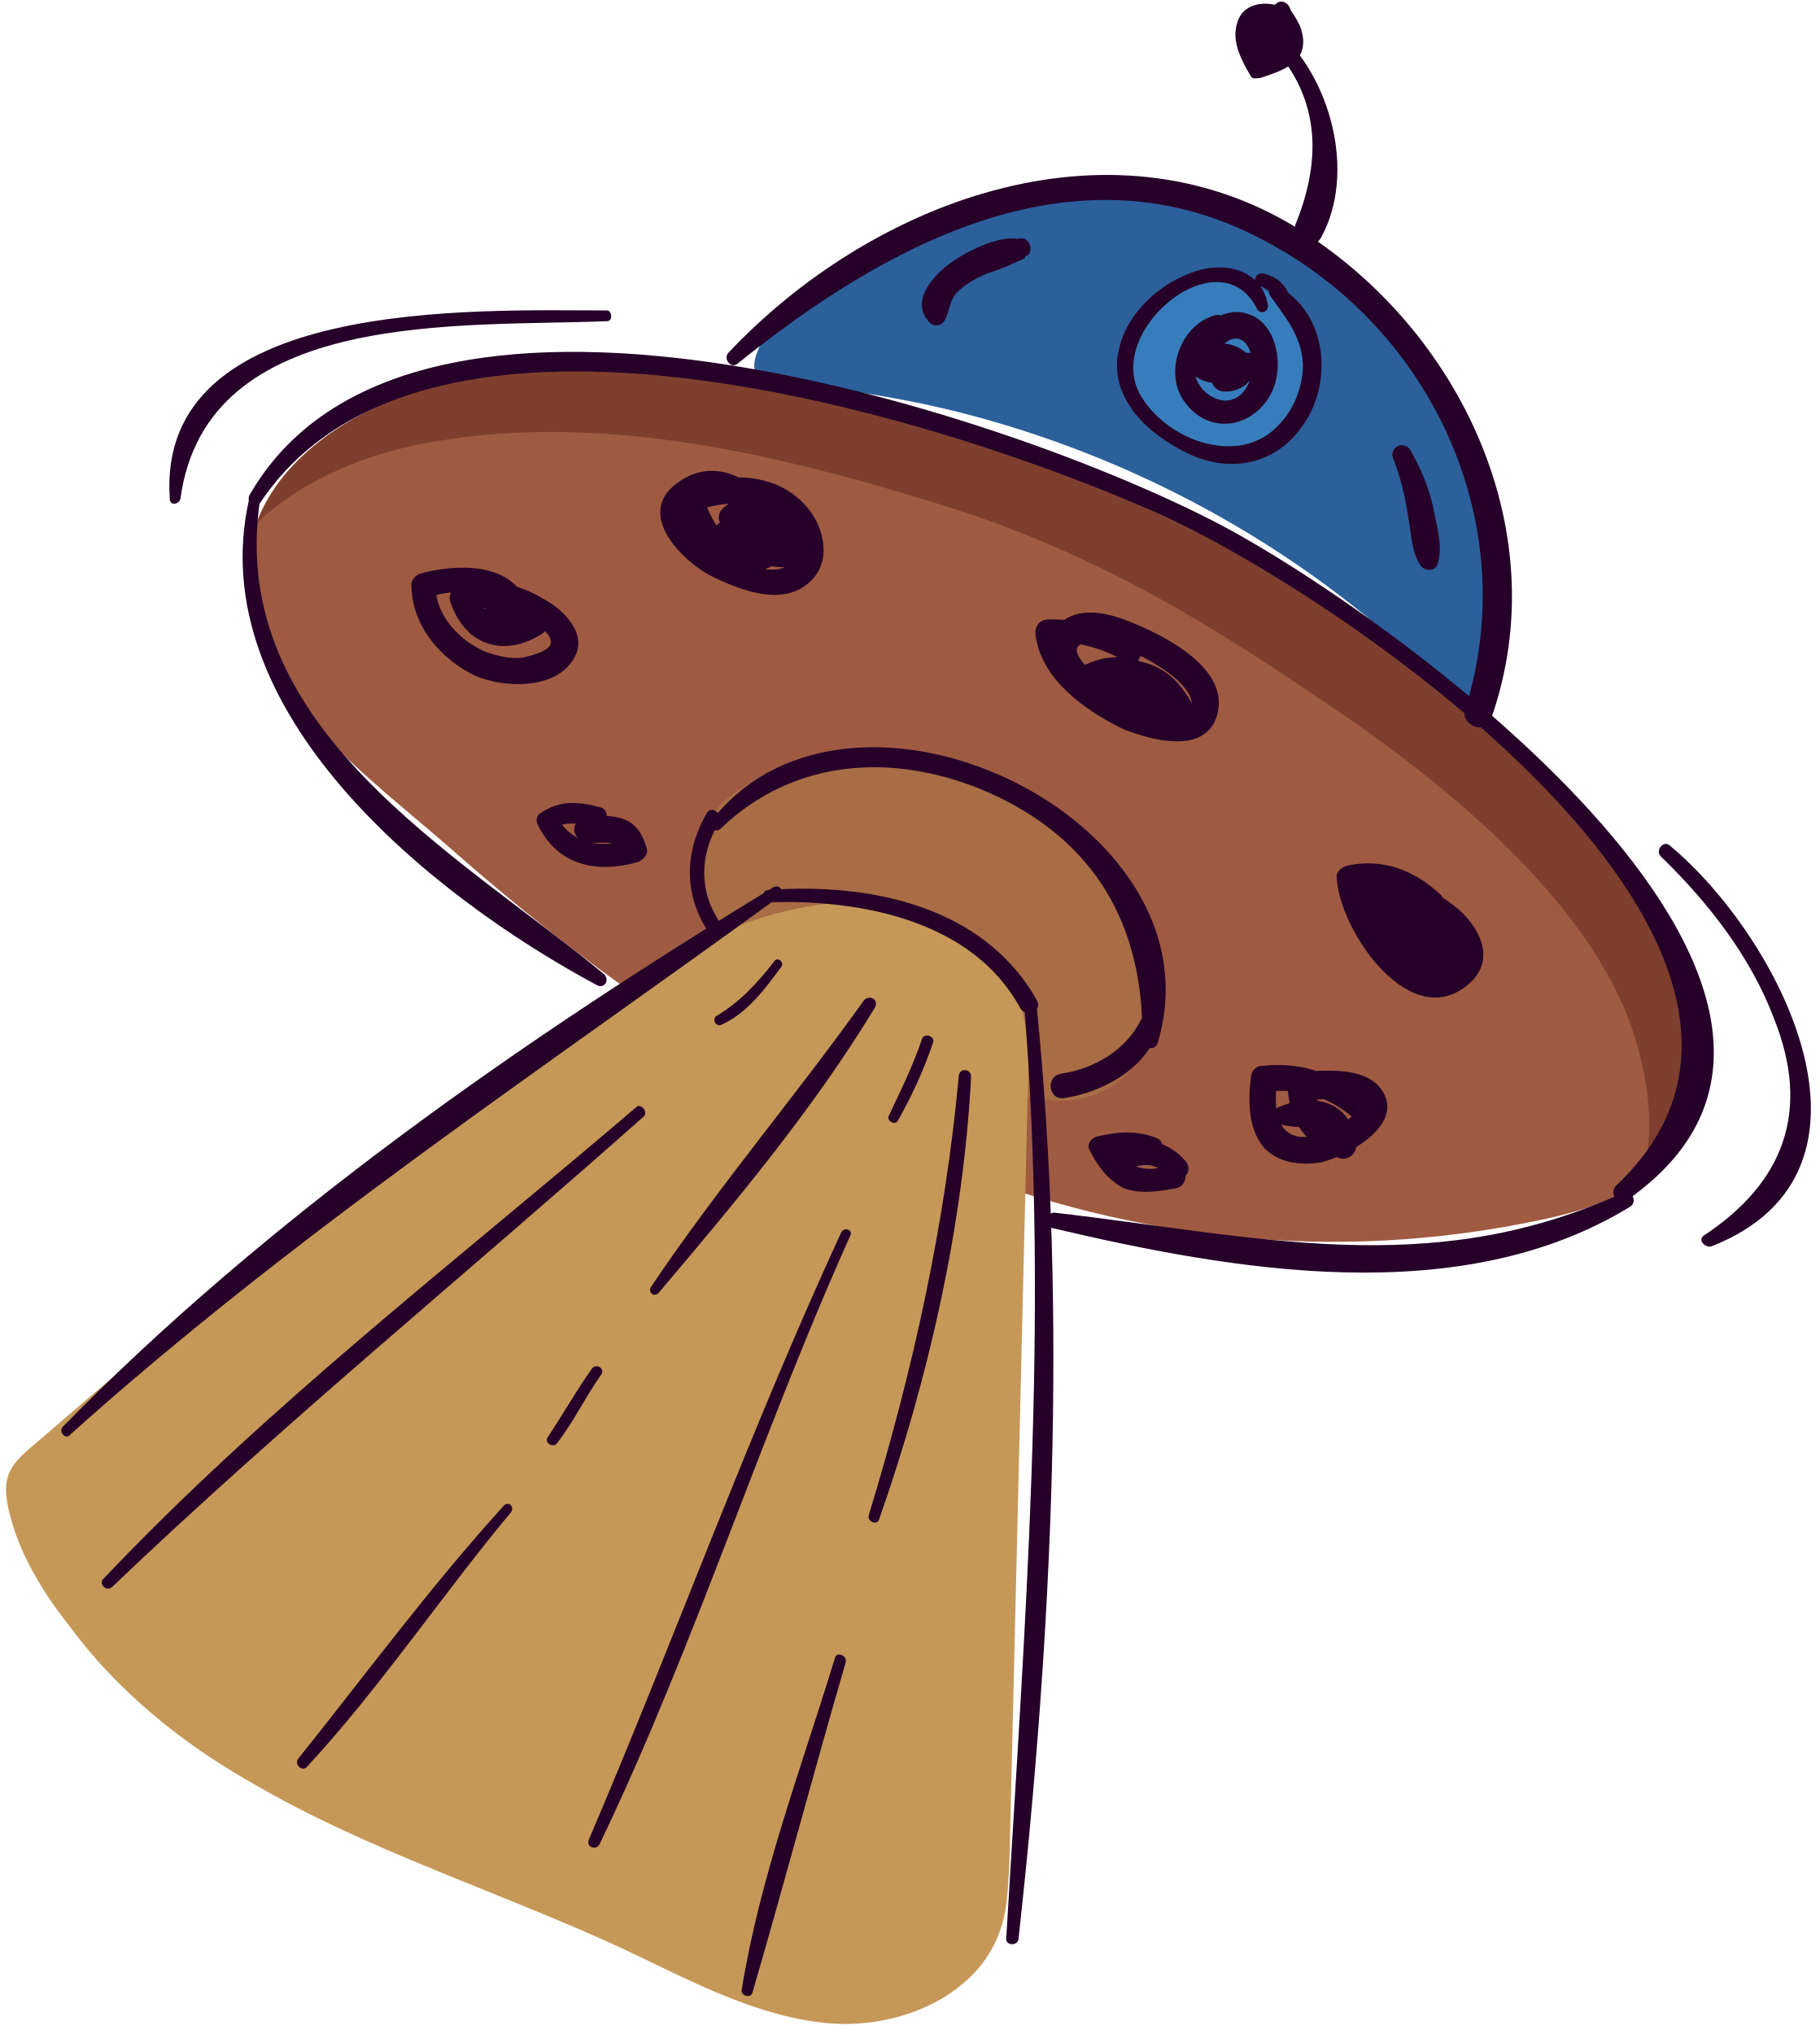
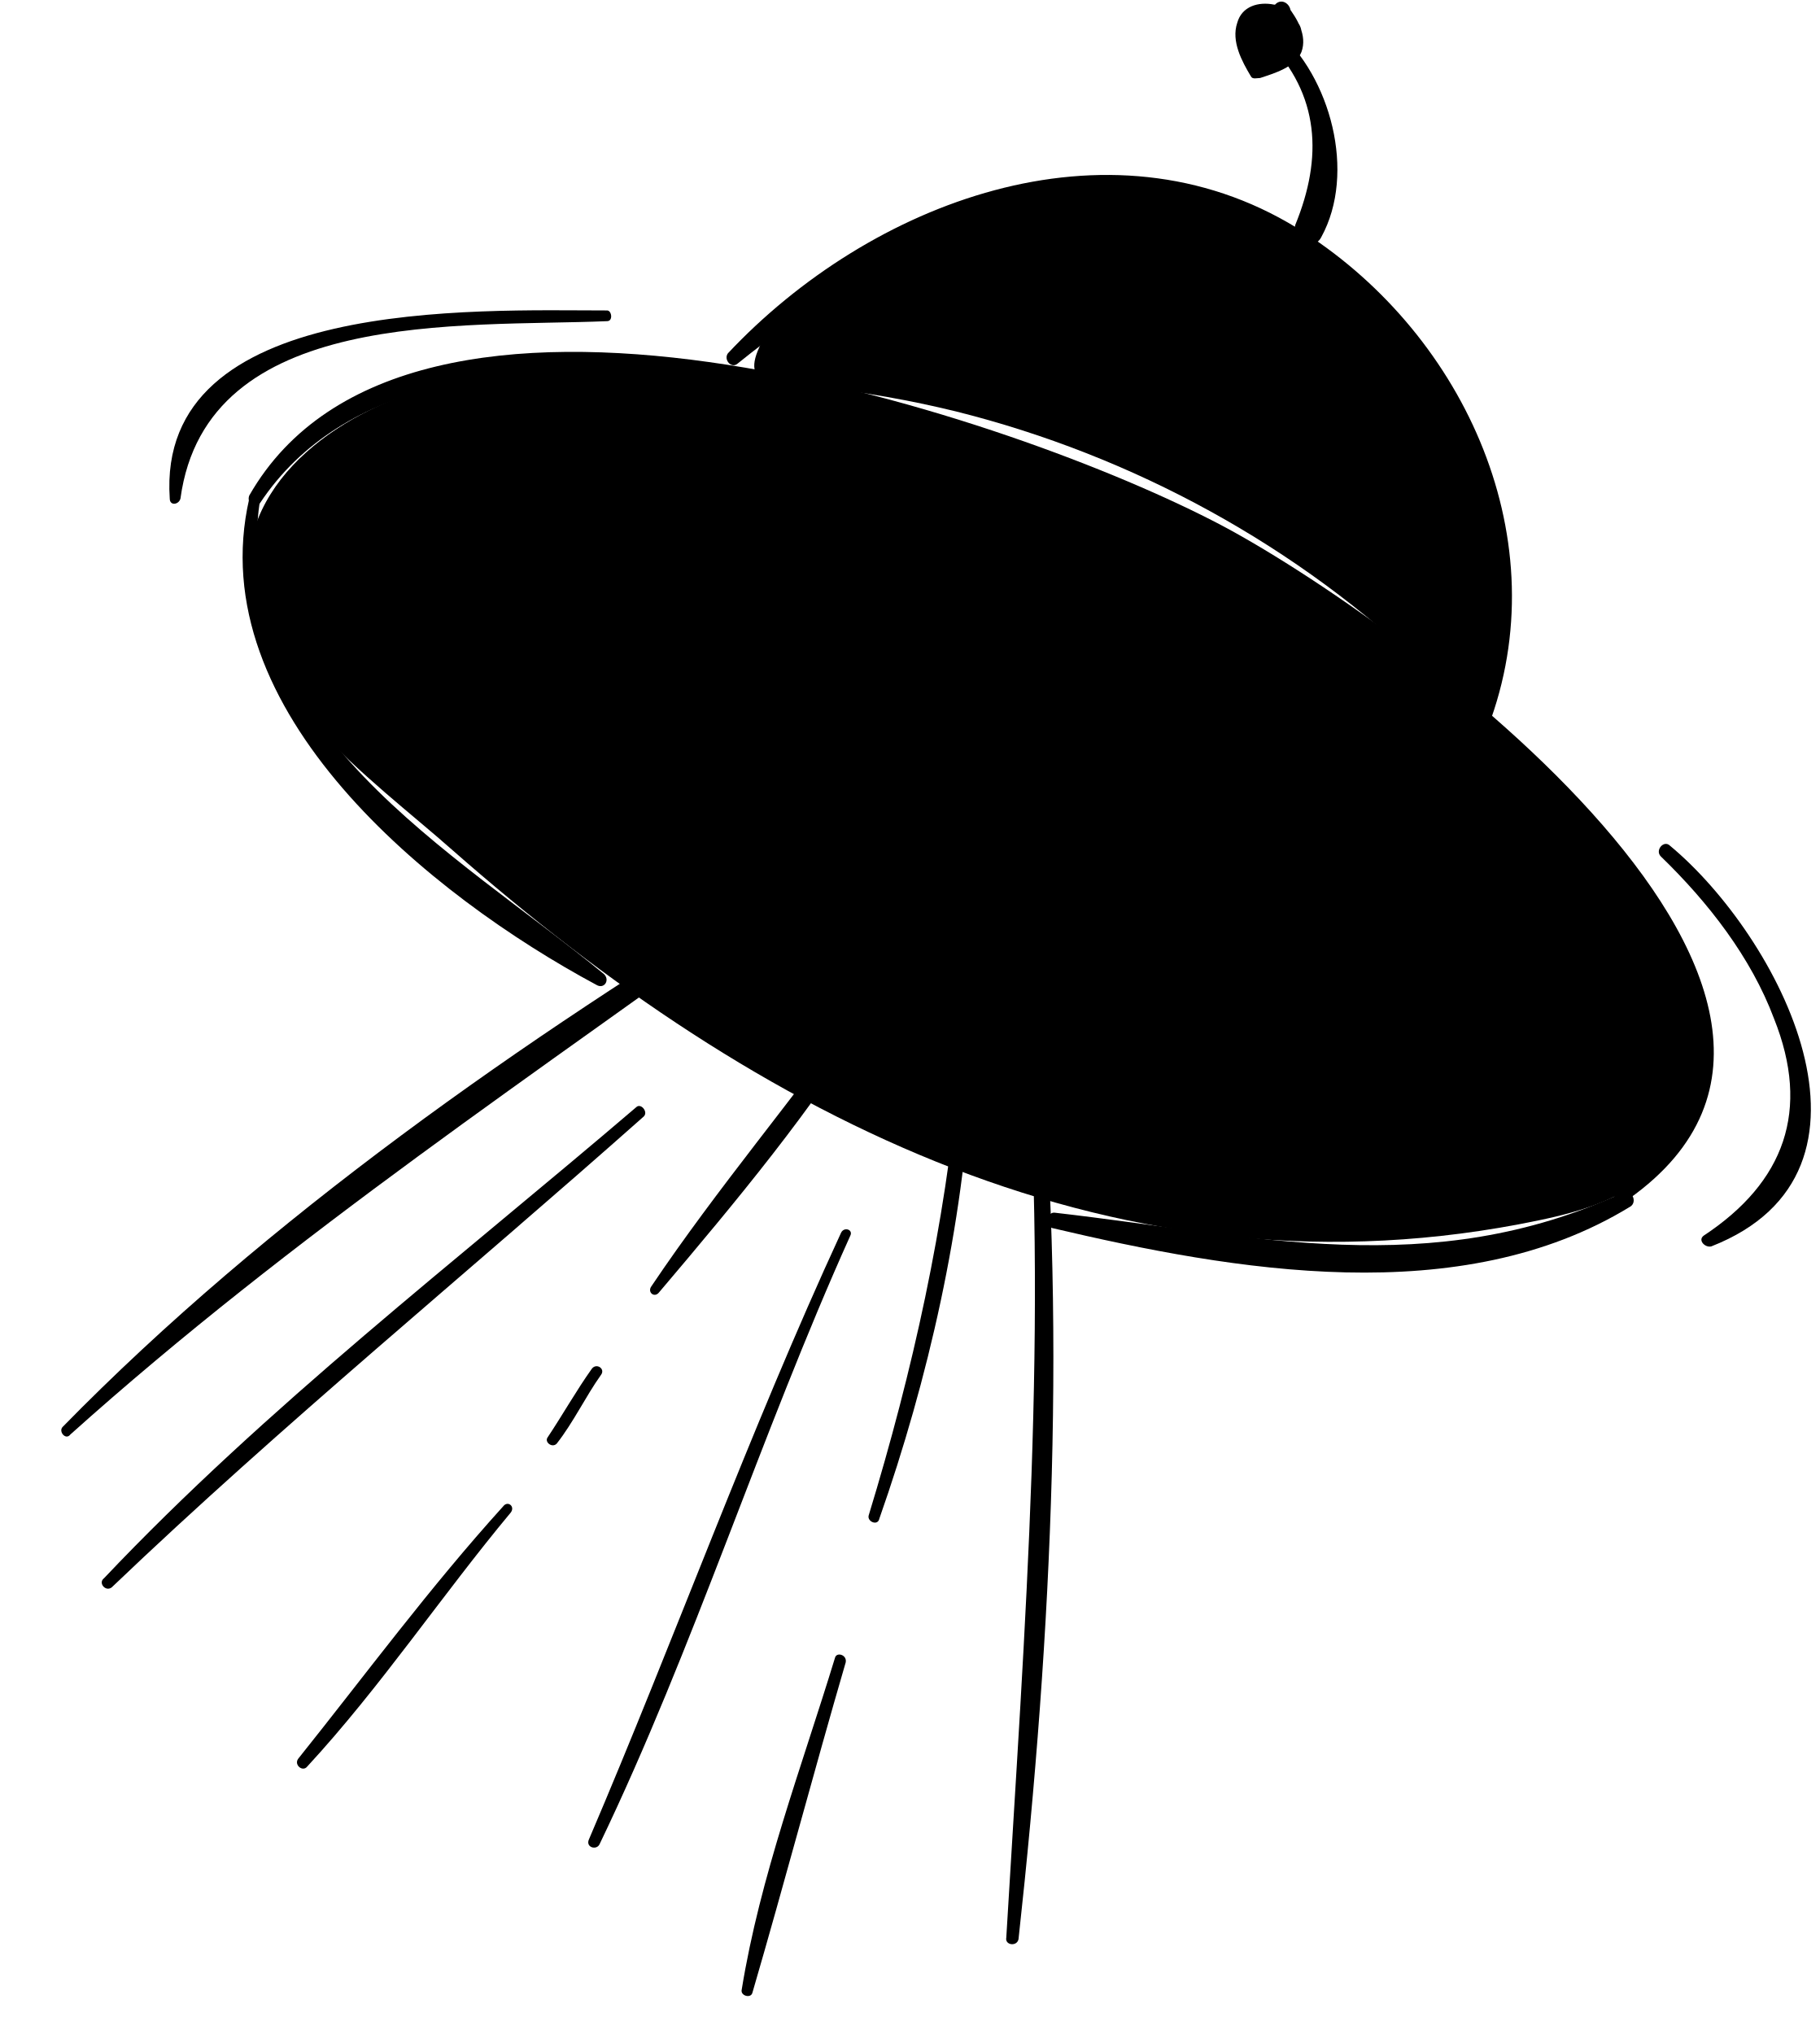
<svg xmlns="http://www.w3.org/2000/svg" version="1.2" viewBox="0 0 119 133" width="119" height="133">
  <style>
		.s0 { fill: #9f5b42 } 
		.s1 { fill: #7e3f2e } 
		.s2 { fill: #2b609b } 
		.s3 { fill: #377dbb } 
		.s4 { fill: #a86d44 } 
- 		.s5 { fill: #c69857 } 
- 		.s6 { fill: #260029 } 
+ 		.s5 { fill: #260029 } 
	</style>
  <g id="&lt;Group&gt;">
    <g id="&lt;Group&gt;">
-       <path id="&lt;Path&gt;" class="s0" d="m16.2 36.8c0.5-6.6 7.5-10.7 14-12 11.3-2.3 23 0.4 34 3.8 9.5 2.9 16.9 7.2 25.1 12.7 8.3 5.6 17.7 13.4 20.5 21.9 1.4 4.3 1.8 9.6-1.3 12.9-2 2.2-5 3.1-7.9 3.7-27.3 5.7-51.1-6.7-71-24.2-5.3-4.7-14.1-10.7-13.4-18.8z" />
-       <path id="&lt;Path&gt;" class="s1" d="m109.8 63.2c-2.8-8.5-12.2-16.3-20.5-21.9-8.2-5.5-15.6-9.8-25.1-12.7-11-3.4-22.7-6.1-34-3.8-5.6 1.1-11.5 4.3-13.4 9.4 2.7-2.6 6.6-4.3 10.4-5.1 11.3-2.3 23 0.4 34 3.8 9.5 2.9 16.9 7.2 25.1 12.8 8.3 5.5 17.7 13.3 20.5 21.8 1 3.1 1.5 6.7 0.5 9.7q0.7-0.5 1.2-1.1c3.1-3.3 2.7-8.6 1.3-12.9z" />
-       <path id="&lt;Path&gt;" class="s2" d="m66.1 13.3c8.7-2.1 18.5 0.7 24.7 7.3 6.2 6.5 8.6 16.4 6 25.1-1.3 0.2-2.4-0.8-3.3-1.7-8.6-8.3-19.4-14.2-31-17.1q-4.5-1.1-9.1-1.6c-2.5-0.3-5.2 0.2-3.6-2.9 2.1-4.2 12.1-8 16.3-9.1z" />
-       <path id="&lt;Path&gt;" class="s3" d="m73.9 24c-0.1-3 2.6-5.9 5.7-5.9 3-0.1 5.8 2.6 5.9 5.7 0.1 3-2.7 5.9-5.7 5.9-3.1 0.1-5.9-2.6-5.9-5.7z" />
-       <path id="&lt;Path&gt;" class="s4" d="m46.6 53.2c1.7-2.1 4.5-3.1 7.2-3.5 7.4-0.9 15.3 2.6 19.5 8.7 1.4 2.1 2.4 4.4 2.4 6.9-0.1 2.4-1.3 4.9-3.5 6-2.5 1.3-5.4 0.5-8-0.5-5.4-2.1-24.5-9.2-17.6-17.6z" />
-       <path id="&lt;Path&gt;" class="s5" d="m35.6 68c5.4-3.9 11.1-7.8 17.7-8.8 5.1-0.8 11.1 0.9 13.1 5.6 0.9 2.1 0.9 4.5 0.8 6.7q-0.6 25.3-1.2 50.5c-0.1 1.3-0.1 2.7-0.5 3.9-1.3 4.5-6.6 6.8-11.3 6.4-4.6-0.4-8.9-2.7-13.1-4.7-8.1-3.8-16.9-6.5-24.6-11-4.6-2.6-8.8-6-11.9-10.2-1.6-2-3.1-4.4-3.8-6.8-1.1-3.7 0.1-3.9 2.9-6.4q15.4-13.3 31.9-25.2z" />
+       <path id="&lt;Path&gt;" className="s0" d="m16.2 36.8c0.5-6.6 7.5-10.7 14-12 11.3-2.3 23 0.4 34 3.8 9.5 2.9 16.9 7.2 25.1 12.7 8.3 5.6 17.7 13.4 20.5 21.9 1.4 4.3 1.8 9.6-1.3 12.9-2 2.2-5 3.1-7.9 3.7-27.3 5.7-51.1-6.7-71-24.2-5.3-4.7-14.1-10.7-13.4-18.8z" />
+       <path id="&lt;Path&gt;" className="s1" d="m109.8 63.2c-2.8-8.5-12.2-16.3-20.5-21.9-8.2-5.5-15.6-9.8-25.1-12.7-11-3.4-22.7-6.1-34-3.8-5.6 1.1-11.5 4.3-13.4 9.4 2.7-2.6 6.6-4.3 10.4-5.1 11.3-2.3 23 0.4 34 3.8 9.5 2.9 16.9 7.2 25.1 12.8 8.3 5.5 17.7 13.3 20.5 21.8 1 3.1 1.5 6.7 0.5 9.7q0.7-0.5 1.2-1.1c3.1-3.3 2.7-8.6 1.3-12.9z" />
+       <path id="&lt;Path&gt;" className="s2" d="m66.1 13.3c8.7-2.1 18.5 0.7 24.7 7.3 6.2 6.5 8.6 16.4 6 25.1-1.3 0.2-2.4-0.8-3.3-1.7-8.6-8.3-19.4-14.2-31-17.1q-4.5-1.1-9.1-1.6c-2.5-0.3-5.2 0.2-3.6-2.9 2.1-4.2 12.1-8 16.3-9.1z" />
+       <path id="&lt;Path&gt;" className="s3" d="m73.9 24c-0.1-3 2.6-5.9 5.7-5.9 3-0.1 5.8 2.6 5.9 5.7 0.1 3-2.7 5.9-5.7 5.9-3.1 0.1-5.9-2.6-5.9-5.7z" />
+       <path id="&lt;Path&gt;" className="s4" d="m46.6 53.2c1.7-2.1 4.5-3.1 7.2-3.5 7.4-0.9 15.3 2.6 19.5 8.7 1.4 2.1 2.4 4.4 2.4 6.9-0.1 2.4-1.3 4.9-3.5 6-2.5 1.3-5.4 0.5-8-0.5-5.4-2.1-24.5-9.2-17.6-17.6z" />
    </g>
    <g id="&lt;Group&gt;">
-       <path id="&lt;Path&gt;" class="s6" d="m17 32.9c10.8-16.3 44.6-5.6 58.8 0.7 12.6 5.7 45.9 28.8 29.9 43.9-0.6 0.6 0.2 1.4 0.8 0.9 19.2-13.6-16.6-39-27.3-44.4-14.1-7.2-52.5-19.8-62.9-1.6-0.2 0.5 0.4 1 0.7 0.5z" />
-       <path id="&lt;Path&gt;" class="s6" d="m16.3 32.6c-3.2 13.9 11.9 26 22.7 31.8 0.5 0.3 0.9-0.3 0.5-0.7-9.7-8-24.7-16.1-22.5-31 0.1-0.4-0.6-0.6-0.7-0.1z" />
-       <path id="&lt;Path&gt;" class="s6" d="m68.8 80.3c11.9 2.8 26.7 5.4 37.8-1.4 0.5-0.3 0.1-1.2-0.5-0.9-12.6 5.8-24 2.8-37.1 1.3-0.5-0.1-0.8 0.8-0.2 1z" />
-       <path id="&lt;Path&gt;" class="s6" d="m47.1 54.2c4.9-4.7 11.5-5 17.5-2.4 7 3.1 10.2 8.7 10.1 16.2 0 0.5 0.8 0.8 1 0.2 4.4-14.6-20.1-26.3-29.2-14.5-0.2 0.4 0.3 0.8 0.6 0.5z" />
-       <path id="&lt;Path&gt;" class="s6" d="m46.2 53.2c-1.5 2.6-1.5 5.5 0.3 8 0.3 0.5 1.1-0.1 0.7-0.7-1.5-2.1-1.5-4.5-0.2-6.7 0.3-0.6-0.5-1.2-0.8-0.6z" />
-       <path id="&lt;Path&gt;" class="s6" d="m50.6 58c-16.3 9.9-33.1 21.6-46.5 35.3-0.3 0.3 0.2 0.9 0.5 0.5 14.6-13.1 30.6-23.7 46.4-35.2 0.4-0.2 0-0.8-0.4-0.6z" />
-       <path id="&lt;Path&gt;" class="s6" d="m50.3 59c6-0.2 13.3 1.2 16.4 6.9 0.4 0.7 1.5 0.2 1.1-0.5-3.5-6.2-11-7.7-17.6-7.2-0.4 0-0.4 0.8 0.1 0.8z" />
-       <path id="&lt;Path&gt;" class="s6" d="m67 66.1c1.6 20.2 0 40.4-1.2 60.6-0.1 0.5 0.7 0.6 0.8 0.1 2.2-20 3.2-40.8 1.2-60.9 0-0.5-0.8-0.3-0.8 0.2z" />
-       <path id="&lt;Path&gt;" class="s6" d="m50.6 62.9c-1.1 1.4-2.2 2.6-3.7 3.5-0.4 0.2-0.1 0.8 0.3 0.6 1.7-0.8 2.8-2.3 3.9-3.8 0.2-0.3-0.3-0.7-0.5-0.3z" />
-       <path id="&lt;Path&gt;" class="s6" d="m41.6 72.4c-11.7 10-24.2 19.6-34.8 30.8-0.4 0.3 0.1 0.9 0.5 0.6 11.2-10.7 23.2-20.5 34.8-30.8 0.3-0.3-0.2-0.9-0.5-0.6z" />
-       <path id="&lt;Path&gt;" class="s6" d="m56.5 65.4c-4.5 6.3-9.6 12.3-13.9 18.7-0.3 0.4 0.2 0.8 0.5 0.4 5-5.9 10.1-12 14.1-18.6 0.3-0.5-0.3-0.9-0.7-0.5z" />
-       <path id="&lt;Path&gt;" class="s6" d="m38.7 89.5c-1 1.4-1.9 3-2.9 4.5-0.2 0.3 0.3 0.7 0.6 0.4 1.1-1.4 1.9-3.1 2.9-4.5 0.3-0.4-0.3-0.8-0.6-0.4z" />
-       <path id="&lt;Path&gt;" class="s6" d="m32.9 98.5c-4.8 5.3-9 11-13.4 16.5-0.3 0.4 0.3 0.9 0.6 0.5 4.8-5.2 8.8-11.2 13.3-16.6 0.3-0.4-0.2-0.8-0.5-0.4z" />
-       <path id="&lt;Path&gt;" class="s6" d="m60.3 67.9c-0.6 1.8-1.4 3.4-2.2 5.1-0.1 0.3 0.4 0.6 0.6 0.3 0.9-1.6 1.7-3.3 2.3-5.1 0.2-0.4-0.5-0.7-0.7-0.3z" />
-       <path id="&lt;Path&gt;" class="s6" d="m55 80.6c-6 13-10.9 26.6-16.5 39.7-0.2 0.5 0.5 0.7 0.7 0.3 6.2-12.9 10.5-26.7 16.4-39.8 0.2-0.4-0.4-0.6-0.6-0.2z" />
-       <path id="&lt;Path&gt;" class="s6" d="m62.7 70.3c-0.9 9.8-3 19.3-5.9 28.8-0.1 0.4 0.6 0.7 0.7 0.2 3.2-9.1 5.5-19.2 6-28.9 0-0.5-0.7-0.6-0.8-0.1z" />
-       <path id="&lt;Path&gt;" class="s6" d="m54.6 108.4c-2.2 7.2-4.9 14.3-6.1 21.7-0.1 0.4 0.6 0.6 0.7 0.2 2.1-7.2 4-14.4 6.1-21.6 0.1-0.5-0.6-0.7-0.7-0.3z" />
-       <path id="&lt;Path&gt;" class="s6" d="m48.2 23.8c9.8-7.9 22.3-14.7 34.6-8 10.9 5.8 16.8 18.6 13 30.6-0.3 1 1.3 1.7 1.7 0.6 4.3-12.2-2-25.5-12.7-32.1-12.4-7.6-27.9-1.7-37.2 8.2-0.3 0.4 0.2 1 0.6 0.7z" />
-       <path id="&lt;Path&gt;" class="s6" d="m74.6 66.7c-1 2-3.1 3.2-5.2 3.5-1.1 0.2-0.8 1.8 0.2 1.6 2.6-0.4 5.5-2 6.2-4.7 0.2-0.8-0.8-1.2-1.2-0.4z" />
-       <path id="&lt;Path&gt;" class="s6" d="m34.4 39.3c-1.1-2.6-4.7-2.4-6.9-1.8-0.3 0.1-0.6 0.4-0.6 0.7 0 2.7 1.9 4.9 4.2 6 1.9 0.8 5.2 0.9 6.4-1.1 1-1.6-0.6-3.2-1.9-3.9-1.6-1-3.9-1.6-5.7-0.8-0.5 0.2-0.6 0.7-0.4 1.1 1 2.8 3.6 3.5 6 1.9 0.5-0.4 0.3-1.3-0.3-1.5-1.4-0.4-3.3-0.6-4.5 0.5-0.5 0.4-0.1 1.2 0.5 1.2 1.2-0.1 2.2-0.4 3.4-0.1q-0.1-0.7-0.2-1.4c-1.5 0.9-2.8 0.2-3.3-1.3q-0.2 0.6-0.5 1.2c1.1-0.5 2.4-0.1 3.4 0.3 0.6 0.3 2.2 1 2 1.8-0.1 0.5-1.4 0.8-1.8 0.9-0.8 0.1-1.7-0.1-2.5-0.4-1.6-0.7-3.2-2.3-3.2-4.2q-0.4 0.3-0.7 0.7c2.3-0.7 3.9-0.5 5.8 0.8 0.4 0.3 0.9-0.1 0.8-0.6z" />
-       <path id="&lt;Path&gt;" class="s6" d="m39.3 52.8c-1.5-0.4-2.7-0.5-4 0.4-0.2 0.1-0.3 0.5-0.1 0.8 1.3 2.6 3.8 3.1 6.4 2.4 0.4-0.1 0.8-0.5 0.7-0.9-0.3-1-0.7-1.7-1.7-2-0.8-0.2-2-0.3-2.7 0.1-0.4 0.3-0.5 0.8-0.1 1.2 0.5 0.4 1 0.3 1.6 0.3 0.8 0 1.1 0.1 1.4 0.9q0.2-0.6 0.3-1.1c-1.8 0.6-3.7 0.3-4.7-1.5q-0.1 0.4-0.2 0.8c1-0.7 1.9-0.1 3-0.3 0.5 0 0.7-0.9 0.1-1.1z" />
-       <path id="&lt;Path&gt;" class="s6" d="m50.7 33.7c-1.1-2.3-3.9-3.9-6.3-2.2-2.8 1.9-0.2 4.8 1.8 6 1.9 1 5 2.3 6.8 0.5 1.4-1.3 0.9-3.5-0.2-4.8-2-2.4-5.3-2.3-8-1.4-0.4 0.1-0.6 0.6-0.5 1 0.5 1.8 1.4 3.8 3.3 4.4 1.3 0.5 2.7 0.1 3.7-0.7 0.8-0.7 1.5-1.8 0.9-2.9-0.9-1.4-3.1-1-4.4-0.7-0.6 0.2-1 0.8-0.7 1.3 0.4 0.8 0.9 1.7 1.8 2.3 0.8 0.5 1.8 0.6 2.7 0.6 0.8 0.1 1.1-0.6 0.9-1.2-0.9-2.7-3.9-3.4-5.9-1.3-0.5 0.6 0.3 1.3 0.9 1.1 1.6-0.6 2.7-1 3.4 0.9q0.5-0.6 0.9-1.2c-1.7-0.2-2.3-0.4-3.1-2q-0.3 0.7-0.6 1.3c0.5-0.1 2.2-0.5 2.5-0.2 0 0 0.1 0 0 0.2q-0.3 0.3-0.6 0.6c-2.1 1.3-3.5-1.1-4-2.8q-0.2 0.4-0.5 0.9c2-0.7 4.5-0.8 6 0.9 0.7 0.9 1.1 2.4-0.2 2.8-1 0.4-2.2-0.1-3.1-0.5-1.1-0.4-3.3-1.4-3.4-2.8-0.1-0.9 0.8-1.3 1.6-1.4 1.4-0.1 2.5 0.7 3.2 1.9 0.4 0.6 1.5 0.2 1.1-0.6z" />
-       <path id="&lt;Path&gt;" class="s6" d="m74.3 42.4c-1.6-1.4-3.6-1.9-5.7-1.9-0.6 0-0.9 0.4-0.9 0.9 0.3 3 3.3 5.1 5.8 6.3 1.8 0.7 5.4 1.7 6.1-1 0.8-3-3.4-5.1-5.6-6-1.2-0.5-2.9-1-4.2-0.3-1 0.6-1.5 1.9-1.1 3 1 2.7 5.8 3.9 8.3 4 0.7 0 1.3-0.7 1-1.3-1.3-2.4-3-3.2-5.7-2.9-0.7 0-0.9 0.9-0.5 1.4 1.3 1.9 2 2.3 4.2 2.4 0.7 0.1 1.2-0.6 0.9-1.3-0.9-2.5-3.6-3.4-6-2.2-0.8 0.4-0.4 1.6 0.5 1.5 1.8-0.1 3.1-0.5 3.9 1.5q0.4-0.6 0.9-1.3c-1.7-0.1-2.1-0.3-3-1.7q-0.3 0.7-0.6 1.4c1.9-0.2 2.8 0.3 3.7 2q0.5-0.7 0.9-1.3c-1.9-0.1-5.2-0.8-6.4-2.3-1.3-1.6 1-1.4 2-1.1 1.4 0.4 2.9 1.2 4 2.1 0.6 0.5 1.7 1.7 0.8 2.4-0.7 0.5-2.3-0.1-3-0.4-2.2-0.8-5.1-2.6-5.4-5.2q-0.3 0.5-0.6 0.9c1.9-0.1 3.5 0.4 5.1 1.3 0.6 0.3 1.2-0.4 0.6-0.9z" />
-       <path id="&lt;Path&gt;" class="s6" d="m94.2 58.5c-1.7-1.6-3.8-2.4-6.1-1.9-0.4 0.1-0.7 0.4-0.7 0.7 0.1 3.5 5 10.7 8.9 6.8 1.5-1.6 0.3-3.6-1-4.7-1.7-1.4-4.1-2.4-6.2-1.7-0.5 0.1-0.9 0.5-0.8 1.1 0.3 1.6 0.9 3.7 2.6 4.4 1.2 0.4 2.5 0.1 3.4-0.7 0.8-0.8 1.2-2 0.5-3-0.9-1.3-3-1-4.4-0.8-0.6 0.1-0.8 0.8-0.6 1.3 0.7 2.5 2.1 3.3 4.5 3.9 0.6 0.1 1.1-0.6 1.1-1.1-0.5-2.7-3-4.3-5.5-2.8-0.5 0.3-0.5 1.4 0.3 1.4 1.7 0 2.9-0.4 3.3 1.7q0.5-0.6 1-1.1c-1.8-0.4-2.5-1-3-2.8q-0.4 0.7-0.7 1.4c0.5-0.1 2.1-0.5 2.5 0 0 0-0.2 0.4-0.5 0.6-1.7 1.3-2.5-1.6-2.7-2.8q-0.2 0.5-0.5 1c1.4-0.4 3.1 0.3 4.2 1.1 0.7 0.5 2 1.7 1 2.5-2.6 2.1-5.7-3.8-5.8-5.8q-0.3 0.5-0.7 1c1.9-0.5 3.6 0.1 5.1 1.3 0.5 0.4 1.3-0.5 0.8-1z" />
-       <path id="&lt;Path&gt;" class="s6" d="m89.3 72.2c-1.8-2-4.1-2.8-6.8-2.5-0.4 0-0.7 0.4-0.7 0.7-0.2 1.6-0.2 3.6 1 4.8 1 0.9 2.4 1 3.6 0.8 1.7-0.4 5.6-2.5 3.9-4.8-1.1-1.5-3.8-1.2-5.4-1.1-0.5 0.1-0.8 0.7-0.7 1.1 0.2 2.4 1.2 3.5 3.3 4.5 0.7 0.3 1.3-0.4 1.2-1-0.4-2.7-2.8-3.3-5.1-2.3-0.5 0.2-0.5 1 0 1.1 0.8 0.2 1.4 0.2 2.1 0.2 0.9 0.1 1.1 0.5 1.2 1.3q0.6-0.5 1.2-1c-1.5-0.8-2-1.4-2.1-3.1q-0.4 0.5-0.8 1c1 0 2-0.1 3 0.1q0.3 0.1 0.6 0.2c0.1 0.1 0.1 0.2 0 0.1 0.1 0 0.1 0 0 0.2 0 0-0.2 0.2-0.2 0.3-0.4 0.4-0.8 0.7-1.2 0.9-0.8 0.4-2 0.9-2.9 0.5-1.3-0.6-1.1-2.5-1-3.6q-0.4 0.4-0.7 0.8c2.1-0.3 4.1 0.3 5.7 1.7 0.5 0.5 1.3-0.4 0.8-0.9z" />
-       <path id="&lt;Path&gt;" class="s6" d="m75.6 74.4c-1.3-0.5-2.5-0.4-3.8-0.1-0.5 0.1-0.8 0.6-0.5 1 0.5 1 1.2 1.9 2.2 2.4 1.1 0.4 2.3 0.2 3.4 0 0.5-0.1 0.7-0.6 0.6-1.1q0 0.2-0.1 0.4c0.4-0.3 0.4-0.8 0.1-1.1-1-1.2-2.9-1.8-4.3-1-0.6 0.3-0.6 1 0 1.3 0.4 0.2 0.9 0.1 1.4 0 0.7-0.1 1.2 0.1 1.7 0.7q0.1-0.5 0.1-1.1c-0.4 0.4-0.6 0.9-0.4 1.5q0.2-0.6 0.4-1.1c-1.6 0.6-3 0-3.8-1.5q-0.3 0.5-0.6 1c1.1-0.2 2.1-0.4 3.2-0.1 0.7 0.2 1.2-0.9 0.4-1.2z" />
-       <path id="&lt;Path&gt;" class="s6" d="m82.9 19.9c-0.4-2.2-2.7-2.8-4.6-2.2-2.3 0.7-4.5 2.6-5.1 5-0.8 3 1.5 5.4 4 6.7 2.8 1.6 6.1 1.2 8-1.6 2-2.8 1.6-7.4-1.7-9.1-0.4-0.2-0.7 0.4-0.4 0.7 1 1.4 2 2.6 2.1 4.4 0 1.5-0.6 3.1-1.8 4.2-2.6 2.5-7.3 0.7-8.9-2.3-2.2-4.2 5.3-10.3 7.7-5.5 0.2 0.4 0.8 0.2 0.7-0.3z" />
-       <path id="&lt;Path&gt;" class="s6" d="m82.4 18.7c0.5 0.2 0.8 0.5 1.2 0.9 0.3 0.2 0.8 0.1 0.7-0.3-0.3-0.8-0.9-1.2-1.6-1.4-0.6-0.2-0.9 0.6-0.3 0.8z" />
-       <path id="&lt;Path&gt;" class="s6" d="m79.5 20.6c-2.3 0.6-3.4 3.7-2.1 5.6 1.8 2.6 5.2 1.6 6-1.2 0.5-1.8-0.2-4.5-2.5-4.6-1.4 0-2.8 1.2-3.1 2.4-0.8 2.5 2.3 2.5 3.8 2.1 1.1-0.3 0.9-2.1-0.3-1.8-0.4 0.1-1 0.2-1.3 0.5-0.1 0.1-0.2 0.2-0.3 0.2-0.2 0.2-0.1 0.1 0 0.1-0.8 0.4-0.6 1.6 0.3 1.7 1.5 0.1 2.8-1.4 1.4-2.6-0.5-0.4-1.3-0.7-1.9-0.4-0.8 0.3-0.9 1.3-0.3 1.9 0.4 0.4 1.2 0.2 1.3-0.4 0-0.6-0.5 0.2-0.5 0.2l0.3 0.1c0.2-0.4 0.2-0.6-0.1-0.6q0.1 0.8 0.3 1.7c0.3-0.2 0.4-0.3 0.6-0.5 0.1-0.1 0.1-0.2 0.2-0.3-0.7 0.5 0.2 0.2 0.3 0.2q-0.1-0.9-0.3-1.8c-0.6 0.2-1.3 0.4-2 0.3 0.2 0 0 0.1 0.2-0.2 0.2-0.5 1-1.3 1.6-1 0.6 0.2 0.8 1.2 0.8 1.7 0 1-0.6 2.3-1.8 2.3-1.2-0.1-2.1-1.2-2-2.3 0.2-1.1 1-1.8 1.8-2.5 0.3-0.3 0.1-0.9-0.4-0.8z" />
-       <path id="&lt;Path&gt;" class="s6" d="m66.7 15.6q-0.1 0-0.2 0 0.3 0.1 0.6 0.3c-1-0.9-3.6 0.4-4.5 1-1.2 0.7-3.3 2.7-1.8 4.2 0.3 0.3 0.8 0.2 1-0.2 0.3-0.6 0.3-1.3 0.8-1.8 0.5-0.5 1.2-0.9 1.9-1.2 0.6-0.2 1.2-0.4 1.8-0.7 0.2-0.1 0.5-0.2 0.7-0.3 0-0.1 0.2-0.5 0.2-0.5 0 0-0.3 0.5 0 0.3 0.4-0.4 0.1-1.2-0.5-1.1z" />
-       <path id="&lt;Path&gt;" class="s6" d="m91.1 30c0.5 1.2 0.8 2.6 1 3.9 0.2 1.1 0.2 2.2 0.8 3.1 0.3 0.4 1 0.3 1.1-0.1 0.4-1.2-0.1-2.6-0.3-3.8-0.3-1.3-0.8-2.5-1.5-3.7-0.4-0.6-1.4-0.2-1.1 0.6z" />
-       <path id="&lt;Path&gt;" class="s6" d="m39.7 20.3c-8.6 0-29.5-0.9-28.6 12.3 0 0.5 0.6 0.4 0.7 0 1.7-12.5 18.4-11.2 27.9-11.6 0.4 0 0.3-0.7 0-0.7z" />
-       <path id="&lt;Path&gt;" class="s6" d="m108.6 56c3.1 3 5.9 6.6 7.4 10.6 2.4 6 0.7 10.7-4.6 14.2-0.4 0.3 0.1 0.8 0.5 0.7 12.5-4.9 4.4-20.3-2.7-26.2-0.4-0.4-1 0.3-0.6 0.7z" />
-       <path id="&lt;Path&gt;" class="s6" d="m82.9 2.7c3.4 3.5 3.6 7.6 1.8 12-0.3 1 1.2 1.8 1.7 0.8 2.3-4.2 0.6-10.5-2.9-13.5-0.4-0.3-0.9 0.3-0.6 0.7z" />
-       <path id="&lt;Path&gt;" class="s6" d="m83.3 0.3c-1-0.2-2.1 0.1-2.4 1.2-0.4 1.2 0.3 2.5 0.9 3.5 0.1 0.2 0.4 0.1 0.6 0.1 0.9-0.3 2.3-0.7 2.7-1.7 0.4-1.1-0.3-2.2-0.9-3q0.1 0.3 0.2 0.6c-0.5 0-0.9-0.2-1.3-0.3 0.1 0.7-0.3 1.6-0.5 2.3-0.1 0.5 0.4 1.1 0.9 0.8 0.5-0.2 1.1-0.4 1.4-0.8 0.3-0.5 0.3-1.2-0.1-1.6-0.4-0.4-1.2-0.3-1.7-0.4-0.3 0-0.6-0.1-0.9 0-0.2 0 0.1 0 0.2 0-0.2 0-0.2-0.1-0.4-0.1-0.5-0.1-0.9 0.4-0.8 0.8 0.1 0.6 0.8 1.2 1.2 1.6 0.4 0.4 1 1.1 1.7 0.8 0.3-0.1 0.5-0.5 0.4-0.8q-0.7 0.3-1.3 0.6c0.2 0.3 0.6 0.3 0.9 0.2 0.6-0.2 0.5-1.1 0.5-1.6-0.1-0.4 0-1.4-0.4-1.7-0.2-0.2-0.6-0.4-0.9-0.2-0.2 0.1-0.3 0.3-0.4 0.5q0.3-0.3 0.5-0.5c-0.8 0.1-1.7 0.4-1.8 1.4-0.1 0.3 0 0.6 0.1 0.8 0.1 0.3 0.4 0.6 0.4 0.7-0.1 0.5 0.5 0.7 0.7 0.5 0.5-0.5 0.5-1 0.4-1.6-0.1-0.3-0.3-0.2 0.2-0.3 0.4 0 0.7-0.1 0.9-0.5q-0.2 0.2-0.4 0.4-0.3-0.1-0.7-0.1c-0.5-0.4-0.2-0.4-0.2 0 0 0.2 0 0.4 0 0.5q0.1 0.3 0.1 0.5c0 0.1-0.1 0.5 0 0.3q0.2-0.2 0.4-0.4 0.4 0.1 0.8 0.2c-0.5-0.8-1.5 0-1.2 0.7q0.2-0.4 0.3-0.9 0.3 0 0.6-0.1c0.2 0.1-0.1-0.1-0.1-0.1q-0.3-0.3-0.6-0.5-0.2-0.3-0.5-0.5c-0.2-0.2-0.3-0.6-0.2-0.1q-0.4 0.4-0.8 0.8c-0.6 0-0.1 0.1 0.2 0.1 0.2 0.1 0.5 0.1 0.7 0.1q0.7 0 1.5 0-0.3-0.2-0.6-0.3 0.1 0.1 0.2 0.3 0-0.3 0-0.5c0 0 0 0.3-0.1 0.3-0.3 0.3 0.6-0.2 0.1-0.1-0.3 0.1-0.6 0.3-0.9 0.4q0.5 0.5 0.9 0.9c0.2-0.9 0.6-1.8 0.6-2.7 0-0.6-0.7-1-1.1-0.4-0.6 0.7 0.6 1.5 0.7 2.2 0.2 1-1.4 1.3-2 1.6q0.3 0 0.6 0.1c-0.8-1.2-1.6-3.2 0.6-3.3 0.5 0 0.6-0.7 0.1-0.7z" />
+       <path id="&lt;Path&gt;" className="s5" d="m17 32.9c10.8-16.3 44.6-5.6 58.8 0.7 12.6 5.7 45.9 28.8 29.9 43.9-0.6 0.6 0.2 1.4 0.8 0.9 19.2-13.6-16.6-39-27.3-44.4-14.1-7.2-52.5-19.8-62.9-1.6-0.2 0.5 0.4 1 0.7 0.5z" />
+       <path id="&lt;Path&gt;" className="s5" d="m16.3 32.6c-3.2 13.9 11.9 26 22.7 31.8 0.5 0.3 0.9-0.3 0.5-0.7-9.7-8-24.7-16.1-22.5-31 0.1-0.4-0.6-0.6-0.7-0.1z" />
+       <path id="&lt;Path&gt;" className="s5" d="m68.8 80.3c11.9 2.8 26.7 5.4 37.8-1.4 0.5-0.3 0.1-1.2-0.5-0.9-12.6 5.8-24 2.8-37.1 1.3-0.5-0.1-0.8 0.8-0.2 1z" />
+       <path id="&lt;Path&gt;" className="s5" d="m47.1 54.2c4.9-4.7 11.5-5 17.5-2.4 7 3.1 10.2 8.7 10.1 16.2 0 0.5 0.8 0.8 1 0.2 4.4-14.6-20.1-26.3-29.2-14.5-0.2 0.4 0.3 0.8 0.6 0.5z" />
+       <path id="&lt;Path&gt;" className="s5" d="m46.2 53.2c-1.5 2.6-1.5 5.5 0.3 8 0.3 0.5 1.1-0.1 0.7-0.7-1.5-2.1-1.5-4.5-0.2-6.7 0.3-0.6-0.5-1.2-0.8-0.6z" />
+       <path id="&lt;Path&gt;" className="s5" d="m50.6 58c-16.3 9.9-33.1 21.6-46.5 35.3-0.3 0.3 0.2 0.9 0.5 0.5 14.6-13.1 30.6-23.7 46.4-35.2 0.4-0.2 0-0.8-0.4-0.6z" />
+       <path id="&lt;Path&gt;" className="s5" d="m50.3 59c6-0.2 13.3 1.2 16.4 6.9 0.4 0.7 1.5 0.2 1.1-0.5-3.5-6.2-11-7.7-17.6-7.2-0.4 0-0.4 0.8 0.1 0.8z" />
+       <path id="&lt;Path&gt;" className="s5" d="m67 66.1c1.6 20.2 0 40.4-1.2 60.6-0.1 0.5 0.7 0.6 0.8 0.1 2.2-20 3.2-40.8 1.2-60.9 0-0.5-0.8-0.3-0.8 0.2z" />
+       <path id="&lt;Path&gt;" className="s5" d="m50.6 62.9c-1.1 1.4-2.2 2.6-3.7 3.5-0.4 0.2-0.1 0.8 0.3 0.6 1.7-0.8 2.8-2.3 3.9-3.8 0.2-0.3-0.3-0.7-0.5-0.3z" />
+       <path id="&lt;Path&gt;" className="s5" d="m41.6 72.4c-11.7 10-24.2 19.6-34.8 30.8-0.4 0.3 0.1 0.9 0.5 0.6 11.2-10.7 23.2-20.5 34.8-30.8 0.3-0.3-0.2-0.9-0.5-0.6z" />
+       <path id="&lt;Path&gt;" className="s5" d="m56.5 65.4c-4.5 6.3-9.6 12.3-13.9 18.7-0.3 0.4 0.2 0.8 0.5 0.4 5-5.9 10.1-12 14.1-18.6 0.3-0.5-0.3-0.9-0.7-0.5z" />
+       <path id="&lt;Path&gt;" className="s5" d="m38.7 89.5c-1 1.4-1.9 3-2.9 4.5-0.2 0.3 0.3 0.7 0.6 0.4 1.1-1.4 1.9-3.1 2.9-4.5 0.3-0.4-0.3-0.8-0.6-0.4z" />
+       <path id="&lt;Path&gt;" className="s5" d="m32.9 98.5c-4.8 5.3-9 11-13.4 16.5-0.3 0.4 0.3 0.9 0.6 0.5 4.8-5.2 8.8-11.2 13.3-16.6 0.3-0.4-0.2-0.8-0.5-0.4z" />
+       <path id="&lt;Path&gt;" className="s5" d="m60.3 67.9c-0.6 1.8-1.4 3.4-2.2 5.1-0.1 0.3 0.4 0.6 0.6 0.3 0.9-1.6 1.7-3.3 2.3-5.1 0.2-0.4-0.5-0.7-0.7-0.3z" />
+       <path id="&lt;Path&gt;" className="s5" d="m55 80.6c-6 13-10.9 26.6-16.5 39.7-0.2 0.5 0.5 0.7 0.7 0.3 6.2-12.9 10.5-26.7 16.4-39.8 0.2-0.4-0.4-0.6-0.6-0.2z" />
+       <path id="&lt;Path&gt;" className="s5" d="m62.7 70.3c-0.9 9.8-3 19.3-5.9 28.8-0.1 0.4 0.6 0.7 0.7 0.2 3.2-9.1 5.5-19.2 6-28.9 0-0.5-0.7-0.6-0.8-0.1z" />
+       <path id="&lt;Path&gt;" className="s5" d="m54.6 108.4c-2.2 7.2-4.9 14.3-6.1 21.7-0.1 0.4 0.6 0.6 0.7 0.2 2.1-7.2 4-14.4 6.1-21.6 0.1-0.5-0.6-0.7-0.7-0.3z" />
+       <path id="&lt;Path&gt;" className="s5" d="m48.2 23.8c9.8-7.9 22.3-14.7 34.6-8 10.9 5.8 16.8 18.6 13 30.6-0.3 1 1.3 1.7 1.7 0.6 4.3-12.2-2-25.5-12.7-32.1-12.4-7.6-27.9-1.7-37.2 8.2-0.3 0.4 0.2 1 0.6 0.7z" />
+       <path id="&lt;Path&gt;" className="s5" d="m74.6 66.7c-1 2-3.1 3.2-5.2 3.5-1.1 0.2-0.8 1.8 0.2 1.6 2.6-0.4 5.5-2 6.2-4.7 0.2-0.8-0.8-1.2-1.2-0.4z" />
+       <path id="&lt;Path&gt;" className="s5" d="m34.4 39.3c-1.1-2.6-4.7-2.4-6.9-1.8-0.3 0.1-0.6 0.4-0.6 0.7 0 2.7 1.9 4.9 4.2 6 1.9 0.8 5.2 0.9 6.4-1.1 1-1.6-0.6-3.2-1.9-3.9-1.6-1-3.9-1.6-5.7-0.8-0.5 0.2-0.6 0.7-0.4 1.1 1 2.8 3.6 3.5 6 1.9 0.5-0.4 0.3-1.3-0.3-1.5-1.4-0.4-3.3-0.6-4.5 0.5-0.5 0.4-0.1 1.2 0.5 1.2 1.2-0.1 2.2-0.4 3.4-0.1q-0.1-0.7-0.2-1.4c-1.5 0.9-2.8 0.2-3.3-1.3q-0.2 0.6-0.5 1.2c1.1-0.5 2.4-0.1 3.4 0.3 0.6 0.3 2.2 1 2 1.8-0.1 0.5-1.4 0.8-1.8 0.9-0.8 0.1-1.7-0.1-2.5-0.4-1.6-0.7-3.2-2.3-3.2-4.2q-0.4 0.3-0.7 0.7c2.3-0.7 3.9-0.5 5.8 0.8 0.4 0.3 0.9-0.1 0.8-0.6z" />
+       <path id="&lt;Path&gt;" className="s5" d="m39.3 52.8c-1.5-0.4-2.7-0.5-4 0.4-0.2 0.1-0.3 0.5-0.1 0.8 1.3 2.6 3.8 3.1 6.4 2.4 0.4-0.1 0.8-0.5 0.7-0.9-0.3-1-0.7-1.7-1.7-2-0.8-0.2-2-0.3-2.7 0.1-0.4 0.3-0.5 0.8-0.1 1.2 0.5 0.4 1 0.3 1.6 0.3 0.8 0 1.1 0.1 1.4 0.9q0.2-0.6 0.3-1.1c-1.8 0.6-3.7 0.3-4.7-1.5q-0.1 0.4-0.2 0.8c1-0.7 1.9-0.1 3-0.3 0.5 0 0.7-0.9 0.1-1.1z" />
+       <path id="&lt;Path&gt;" className="s5" d="m50.7 33.7c-1.1-2.3-3.9-3.9-6.3-2.2-2.8 1.9-0.2 4.8 1.8 6 1.9 1 5 2.3 6.8 0.5 1.4-1.3 0.9-3.5-0.2-4.8-2-2.4-5.3-2.3-8-1.4-0.4 0.1-0.6 0.6-0.5 1 0.5 1.8 1.4 3.8 3.3 4.4 1.3 0.5 2.7 0.1 3.7-0.7 0.8-0.7 1.5-1.8 0.9-2.9-0.9-1.4-3.1-1-4.4-0.7-0.6 0.2-1 0.8-0.7 1.3 0.4 0.8 0.9 1.7 1.8 2.3 0.8 0.5 1.8 0.6 2.7 0.6 0.8 0.1 1.1-0.6 0.9-1.2-0.9-2.7-3.9-3.4-5.9-1.3-0.5 0.6 0.3 1.3 0.9 1.1 1.6-0.6 2.7-1 3.4 0.9q0.5-0.6 0.9-1.2c-1.7-0.2-2.3-0.4-3.1-2q-0.3 0.7-0.6 1.3c0.5-0.1 2.2-0.5 2.5-0.2 0 0 0.1 0 0 0.2q-0.3 0.3-0.6 0.6c-2.1 1.3-3.5-1.1-4-2.8q-0.2 0.4-0.5 0.9c2-0.7 4.5-0.8 6 0.9 0.7 0.9 1.1 2.4-0.2 2.8-1 0.4-2.2-0.1-3.1-0.5-1.1-0.4-3.3-1.4-3.4-2.8-0.1-0.9 0.8-1.3 1.6-1.4 1.4-0.1 2.5 0.7 3.2 1.9 0.4 0.6 1.5 0.2 1.1-0.6z" />
+       <path id="&lt;Path&gt;" className="s5" d="m74.3 42.4c-1.6-1.4-3.6-1.9-5.7-1.9-0.6 0-0.9 0.4-0.9 0.9 0.3 3 3.3 5.1 5.8 6.3 1.8 0.7 5.4 1.7 6.1-1 0.8-3-3.4-5.1-5.6-6-1.2-0.5-2.9-1-4.2-0.3-1 0.6-1.5 1.9-1.1 3 1 2.7 5.8 3.9 8.3 4 0.7 0 1.3-0.7 1-1.3-1.3-2.4-3-3.2-5.7-2.9-0.7 0-0.9 0.9-0.5 1.4 1.3 1.9 2 2.3 4.2 2.4 0.7 0.1 1.2-0.6 0.9-1.3-0.9-2.5-3.6-3.4-6-2.2-0.8 0.4-0.4 1.6 0.5 1.5 1.8-0.1 3.1-0.5 3.9 1.5q0.4-0.6 0.9-1.3c-1.7-0.1-2.1-0.3-3-1.7q-0.3 0.7-0.6 1.4c1.9-0.2 2.8 0.3 3.7 2q0.5-0.7 0.9-1.3c-1.9-0.1-5.2-0.8-6.4-2.3-1.3-1.6 1-1.4 2-1.1 1.4 0.4 2.9 1.2 4 2.1 0.6 0.5 1.7 1.7 0.8 2.4-0.7 0.5-2.3-0.1-3-0.4-2.2-0.8-5.1-2.6-5.4-5.2q-0.3 0.5-0.6 0.9c1.9-0.1 3.5 0.4 5.1 1.3 0.6 0.3 1.2-0.4 0.6-0.9z" />
+       <path id="&lt;Path&gt;" className="s5" d="m94.2 58.5c-1.7-1.6-3.8-2.4-6.1-1.9-0.4 0.1-0.7 0.4-0.7 0.7 0.1 3.5 5 10.7 8.9 6.8 1.5-1.6 0.3-3.6-1-4.7-1.7-1.4-4.1-2.4-6.2-1.7-0.5 0.1-0.9 0.5-0.8 1.1 0.3 1.6 0.9 3.7 2.6 4.4 1.2 0.4 2.5 0.1 3.4-0.7 0.8-0.8 1.2-2 0.5-3-0.9-1.3-3-1-4.4-0.8-0.6 0.1-0.8 0.8-0.6 1.3 0.7 2.5 2.1 3.3 4.5 3.9 0.6 0.1 1.1-0.6 1.1-1.1-0.5-2.7-3-4.3-5.5-2.8-0.5 0.3-0.5 1.4 0.3 1.4 1.7 0 2.9-0.4 3.3 1.7q0.5-0.6 1-1.1c-1.8-0.4-2.5-1-3-2.8q-0.4 0.7-0.7 1.4c0.5-0.1 2.1-0.5 2.5 0 0 0-0.2 0.4-0.5 0.6-1.7 1.3-2.5-1.6-2.7-2.8q-0.2 0.5-0.5 1c1.4-0.4 3.1 0.3 4.2 1.1 0.7 0.5 2 1.7 1 2.5-2.6 2.1-5.7-3.8-5.8-5.8q-0.3 0.5-0.7 1c1.9-0.5 3.6 0.1 5.1 1.3 0.5 0.4 1.3-0.5 0.8-1z" />
+       <path id="&lt;Path&gt;" className="s5" d="m89.3 72.2c-1.8-2-4.1-2.8-6.8-2.5-0.4 0-0.7 0.4-0.7 0.7-0.2 1.6-0.2 3.6 1 4.8 1 0.9 2.4 1 3.6 0.8 1.7-0.4 5.6-2.5 3.9-4.8-1.1-1.5-3.8-1.2-5.4-1.1-0.5 0.1-0.8 0.7-0.7 1.1 0.2 2.4 1.2 3.5 3.3 4.5 0.7 0.3 1.3-0.4 1.2-1-0.4-2.7-2.8-3.3-5.1-2.3-0.5 0.2-0.5 1 0 1.1 0.8 0.2 1.4 0.2 2.1 0.2 0.9 0.1 1.1 0.5 1.2 1.3q0.6-0.5 1.2-1c-1.5-0.8-2-1.4-2.1-3.1q-0.4 0.5-0.8 1c1 0 2-0.1 3 0.1q0.3 0.1 0.6 0.2c0.1 0.1 0.1 0.2 0 0.1 0.1 0 0.1 0 0 0.2 0 0-0.2 0.2-0.2 0.3q-0.6 0.6-1.2 0.9c-0.8 0.4-2 0.9-2.9 0.5-1.3-0.6-1.1-2.5-1-3.6q-0.4 0.4-0.7 0.8c2.1-0.3 4.1 0.3 5.7 1.7 0.5 0.5 1.3-0.4 0.8-0.9z" />
+       <path id="&lt;Path&gt;" className="s5" d="m75.6 74.4c-1.3-0.5-2.5-0.4-3.8-0.1-0.5 0.1-0.8 0.6-0.5 1 0.5 1 1.2 1.9 2.2 2.4 1.1 0.4 2.3 0.2 3.4 0 0.5-0.1 0.7-0.6 0.6-1.1q0 0.2-0.1 0.4c0.4-0.3 0.4-0.8 0.1-1.1-1-1.2-2.9-1.8-4.3-1-0.6 0.3-0.6 1 0 1.3 0.4 0.2 0.9 0.1 1.4 0 0.7-0.1 1.2 0.1 1.7 0.7q0.1-0.5 0.1-1.1c-0.4 0.4-0.6 0.9-0.4 1.5q0.2-0.6 0.4-1.1c-1.6 0.6-3 0-3.8-1.5q-0.3 0.5-0.6 1c1.1-0.2 2.1-0.4 3.2-0.1 0.7 0.2 1.2-0.9 0.4-1.2z" />
+       <path id="&lt;Path&gt;" className="s5" d="m82.9 19.9c-0.4-2.2-2.7-2.8-4.6-2.2-2.3 0.7-4.5 2.6-5.1 5-0.8 3 1.5 5.4 4 6.7 2.8 1.6 6.1 1.2 8-1.6 2-2.8 1.6-7.4-1.7-9.1-0.4-0.2-0.7 0.4-0.4 0.7 1 1.4 2 2.6 2.1 4.4 0 1.5-0.6 3.1-1.8 4.2-2.6 2.5-7.3 0.7-8.9-2.3-2.2-4.2 5.3-10.3 7.7-5.5 0.2 0.4 0.8 0.2 0.7-0.3z" />
+       <path id="&lt;Path&gt;" className="s5" d="m82.4 18.7c0.5 0.2 0.8 0.5 1.2 0.9 0.3 0.2 0.8 0.1 0.7-0.3-0.3-0.8-0.9-1.2-1.6-1.4-0.6-0.2-0.9 0.6-0.3 0.8z" />
+       <path id="&lt;Path&gt;" className="s5" d="m79.5 20.6c-2.3 0.6-3.4 3.7-2.1 5.6 1.8 2.6 5.2 1.6 6-1.2 0.5-1.8-0.2-4.5-2.5-4.6-1.4 0-2.8 1.2-3.1 2.4-0.8 2.5 2.3 2.5 3.8 2.1 1.1-0.3 0.9-2.1-0.3-1.8-0.4 0.1-1 0.2-1.3 0.5-0.1 0.1-0.2 0.2-0.3 0.2-0.2 0.2-0.1 0.1 0 0.1-0.8 0.4-0.6 1.6 0.3 1.7 1.5 0.1 2.8-1.4 1.4-2.6-0.5-0.4-1.3-0.7-1.9-0.4-0.8 0.3-0.9 1.3-0.3 1.9 0.4 0.4 1.2 0.2 1.3-0.4 0-0.6-0.5 0.2-0.5 0.2l0.3 0.1c0.2-0.4 0.2-0.6-0.1-0.6q0.1 0.8 0.3 1.7c0.3-0.2 0.4-0.3 0.6-0.5 0.1-0.1 0.1-0.2 0.2-0.3-0.7 0.5 0.2 0.2 0.3 0.2q-0.1-0.9-0.3-1.8c-0.6 0.2-1.3 0.4-2 0.3 0.2 0 0 0.1 0.2-0.2 0.2-0.5 1-1.3 1.6-1 0.6 0.2 0.8 1.2 0.8 1.7 0 1-0.6 2.3-1.8 2.3-1.2-0.1-2.1-1.2-2-2.3 0.2-1.1 1-1.8 1.8-2.5 0.3-0.3 0.1-0.9-0.4-0.8z" />
+       <path id="&lt;Path&gt;" className="s5" d="m66.7 15.6q-0.1 0-0.2 0 0.3 0.1 0.6 0.3c-1-0.9-3.6 0.4-4.5 1-1.2 0.7-3.3 2.7-1.8 4.2 0.3 0.3 0.8 0.2 1-0.2 0.3-0.6 0.3-1.3 0.8-1.8 0.5-0.5 1.2-0.9 1.9-1.2 0.6-0.2 1.2-0.4 1.8-0.7 0.2-0.1 0.5-0.2 0.7-0.3 0-0.1 0.2-0.5 0.2-0.5 0 0-0.3 0.5 0 0.3 0.4-0.4 0.1-1.2-0.5-1.1z" />
+       <path id="&lt;Path&gt;" className="s5" d="m91.1 30c0.5 1.2 0.8 2.6 1 3.9 0.2 1.1 0.2 2.2 0.8 3.1 0.3 0.4 1 0.3 1.1-0.1 0.4-1.2-0.1-2.6-0.3-3.8-0.3-1.3-0.8-2.5-1.5-3.7-0.4-0.6-1.4-0.2-1.1 0.6z" />
+       <path id="&lt;Path&gt;" className="s5" d="m39.7 20.3c-8.6 0-29.5-0.9-28.6 12.3 0 0.5 0.6 0.4 0.7 0 1.7-12.5 18.4-11.2 27.9-11.6 0.4 0 0.3-0.7 0-0.7z" />
+       <path id="&lt;Path&gt;" className="s5" d="m108.6 56c3.1 3 5.9 6.6 7.4 10.6 2.4 6 0.7 10.7-4.6 14.2-0.4 0.3 0.1 0.8 0.5 0.7 12.5-4.9 4.4-20.3-2.7-26.2-0.4-0.4-1 0.3-0.6 0.7z" />
+       <path id="&lt;Path&gt;" className="s5" d="m82.9 2.7c3.4 3.5 3.6 7.6 1.8 12-0.3 1 1.2 1.8 1.7 0.8 2.3-4.2 0.6-10.5-2.9-13.5-0.4-0.3-0.9 0.3-0.6 0.7z" />
+       <path id="&lt;Path&gt;" className="s5" d="m83.3 0.3c-1-0.2-2.1 0.1-2.4 1.2-0.4 1.2 0.3 2.5 0.9 3.5 0.1 0.2 0.4 0.1 0.6 0.1 0.9-0.3 2.3-0.7 2.7-1.7 0.4-1.1-0.3-2.2-0.9-3q0.1 0.3 0.2 0.6c-0.5 0-0.9-0.2-1.3-0.3 0.1 0.7-0.3 1.6-0.5 2.3-0.1 0.5 0.4 1.1 0.9 0.8 0.5-0.2 1.1-0.4 1.4-0.8 0.3-0.5 0.3-1.2-0.1-1.6-0.4-0.4-1.2-0.3-1.7-0.4-0.3 0-0.6-0.1-0.9 0-0.2 0 0.1 0 0.2 0-0.2 0-0.2-0.1-0.4-0.1-0.5-0.1-0.9 0.4-0.8 0.8 0.1 0.6 0.8 1.2 1.2 1.6 0.4 0.4 1 1.1 1.7 0.8 0.3-0.1 0.5-0.5 0.4-0.8q-0.7 0.3-1.3 0.6c0.2 0.3 0.6 0.3 0.9 0.2 0.6-0.2 0.5-1.1 0.5-1.6-0.1-0.4 0-1.4-0.4-1.7-0.2-0.2-0.6-0.4-0.9-0.2-0.2 0.1-0.3 0.3-0.4 0.5q0.3-0.3 0.5-0.5c-0.8 0.1-1.7 0.4-1.8 1.4-0.1 0.3 0 0.6 0.1 0.8 0.1 0.3 0.4 0.6 0.4 0.7-0.1 0.5 0.5 0.7 0.7 0.5 0.5-0.5 0.5-1 0.4-1.6-0.1-0.3-0.3-0.2 0.2-0.3 0.4 0 0.7-0.1 0.9-0.5q-0.2 0.2-0.4 0.4-0.3-0.1-0.7-0.1c-0.5-0.4-0.2-0.4-0.2 0 0 0.2 0 0.4 0 0.5q0.1 0.3 0.1 0.5c0 0.1-0.1 0.5 0 0.3q0.2-0.2 0.4-0.4 0.4 0.1 0.8 0.2c-0.5-0.8-1.5 0-1.2 0.7q0.2-0.4 0.3-0.9 0.3 0 0.6-0.1c0.2 0.1-0.1-0.1-0.1-0.1q-0.3-0.3-0.6-0.5-0.2-0.3-0.5-0.5c-0.2-0.2-0.3-0.6-0.2-0.1q-0.4 0.4-0.8 0.8c-0.6 0-0.1 0.1 0.2 0.1 0.2 0.1 0.5 0.1 0.7 0.1q0.7 0 1.5 0-0.3-0.2-0.6-0.3 0.1 0.1 0.2 0.3 0-0.3 0-0.5c0 0 0 0.3-0.1 0.3-0.3 0.3 0.6-0.2 0.1-0.1-0.3 0.1-0.6 0.3-0.9 0.4q0.5 0.5 0.9 0.9c0.2-0.9 0.6-1.8 0.6-2.7 0-0.6-0.7-1-1.1-0.4-0.6 0.7 0.6 1.5 0.7 2.2 0.2 1-1.4 1.3-2 1.6q0.3 0 0.6 0.1c-0.8-1.2-1.6-3.2 0.6-3.3 0.5 0 0.6-0.7 0.1-0.7z" />
    </g>
  </g>
</svg>
